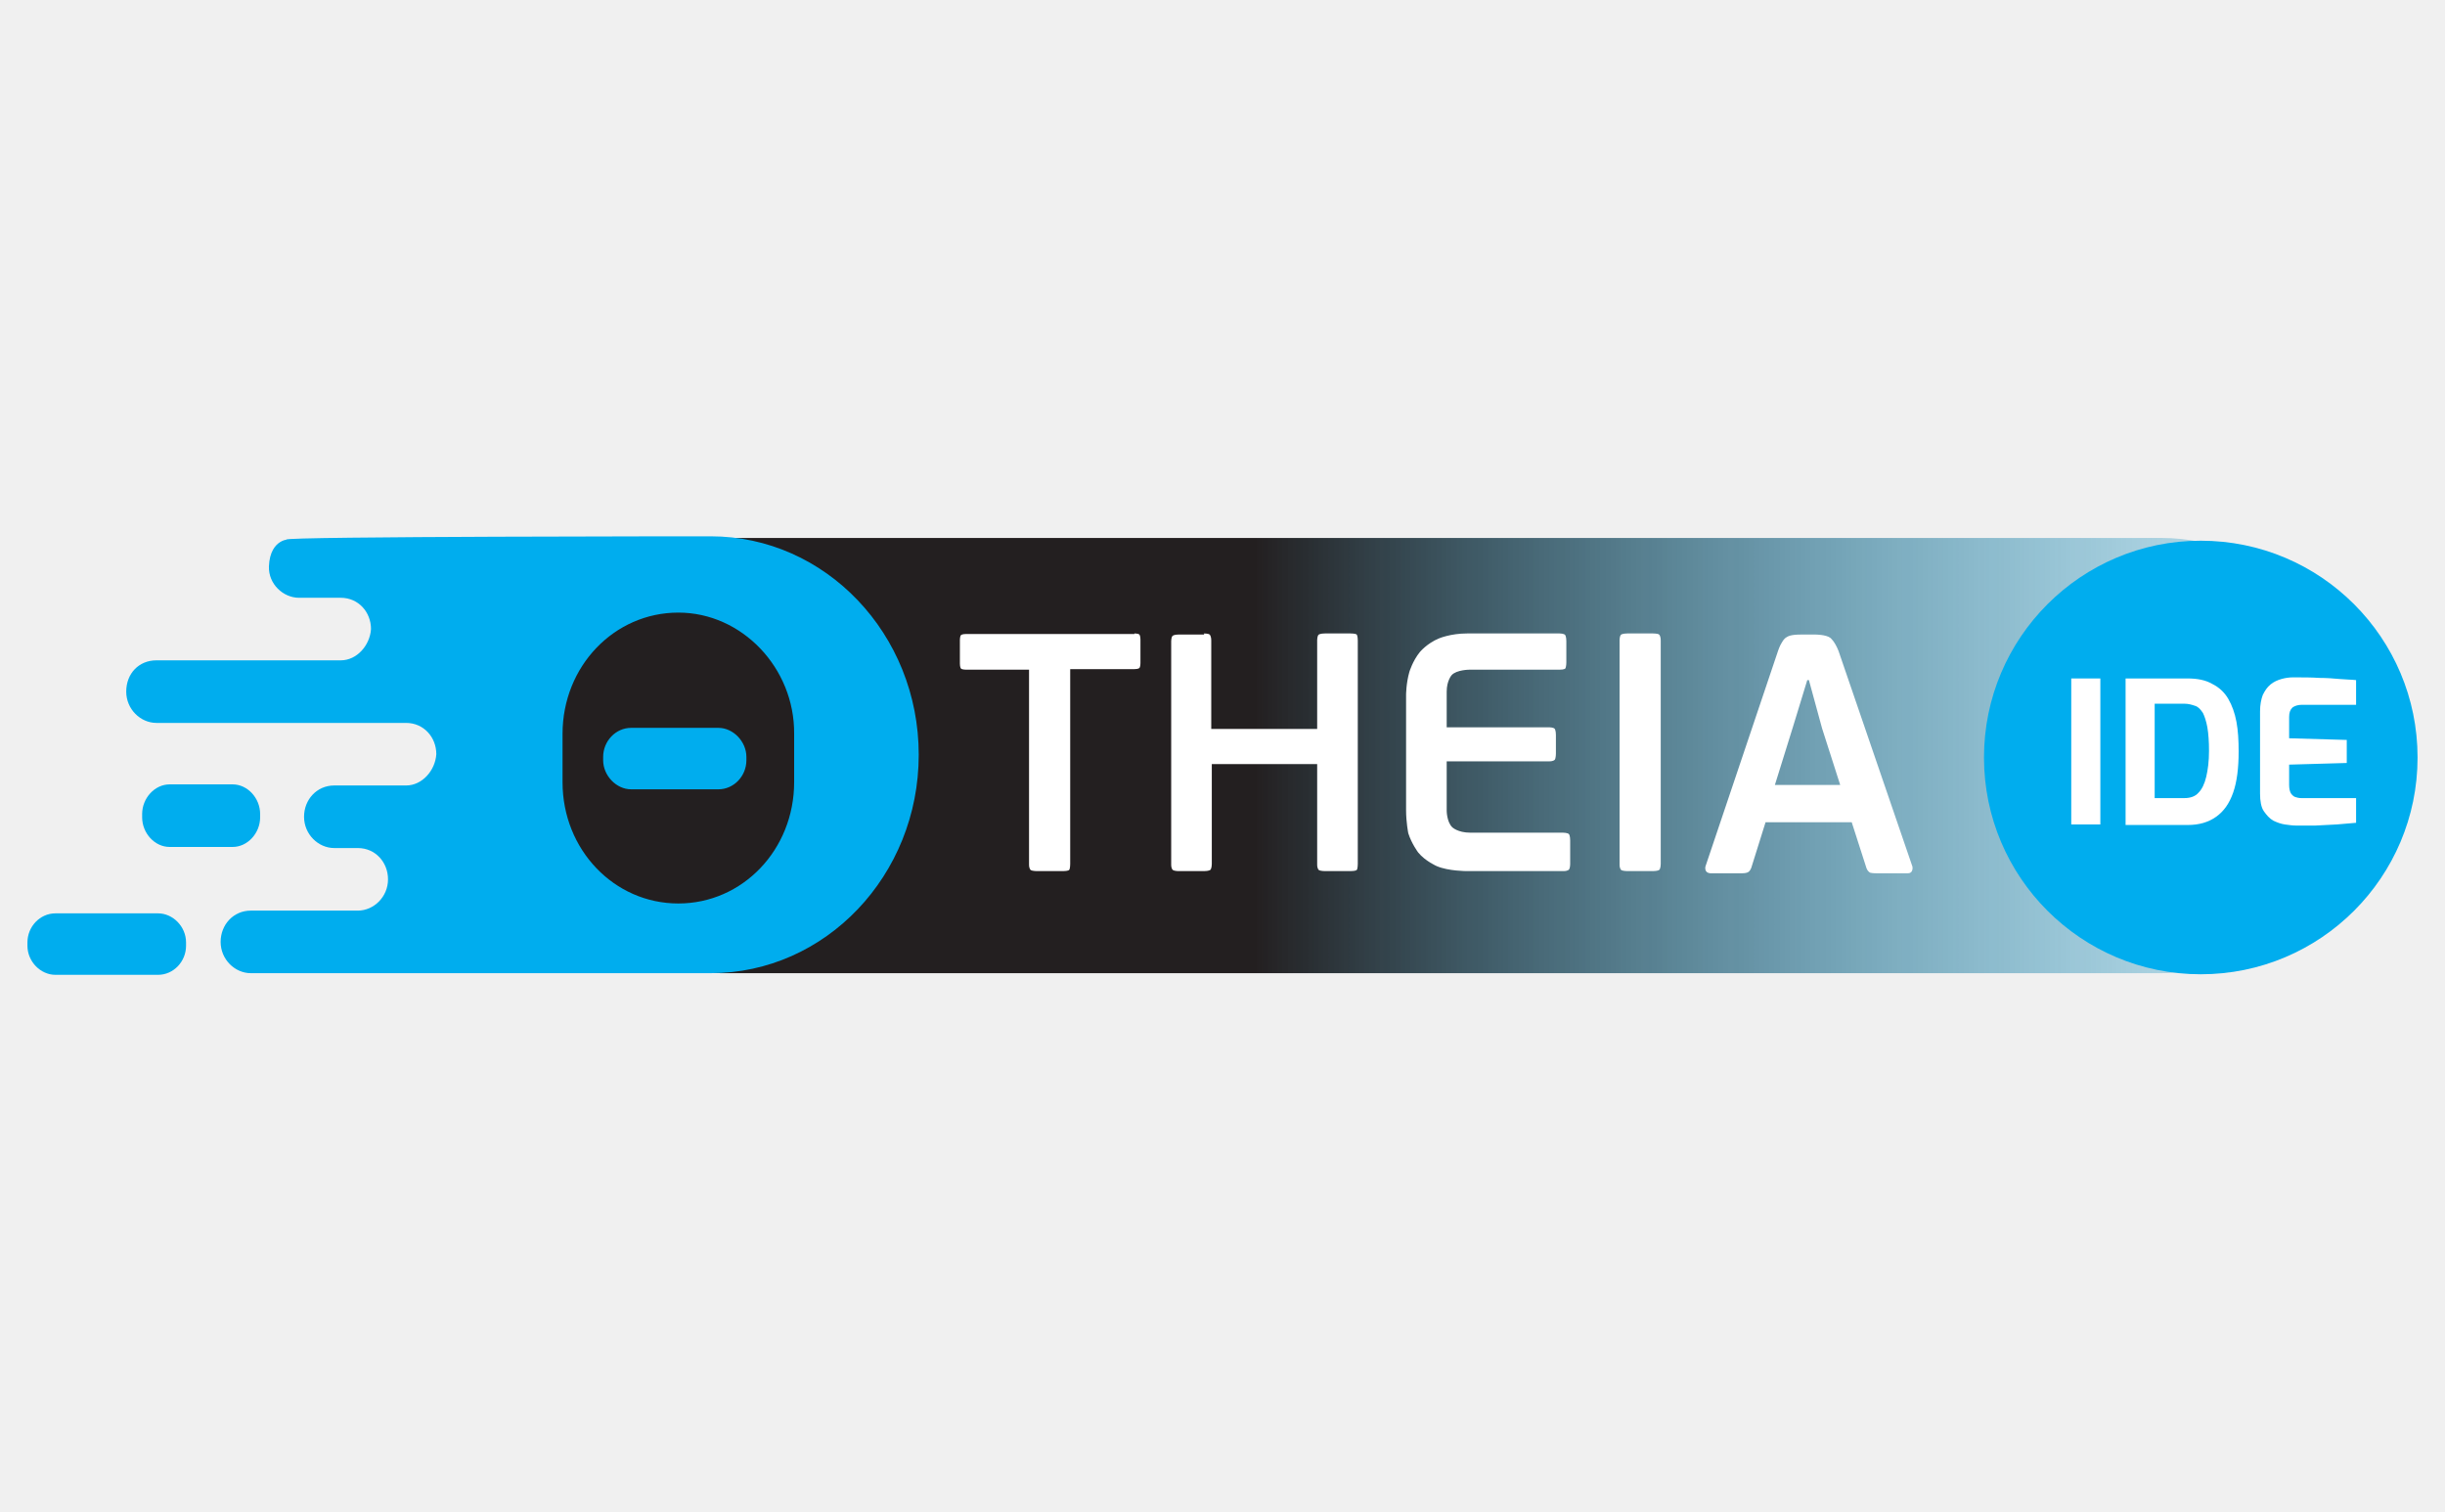
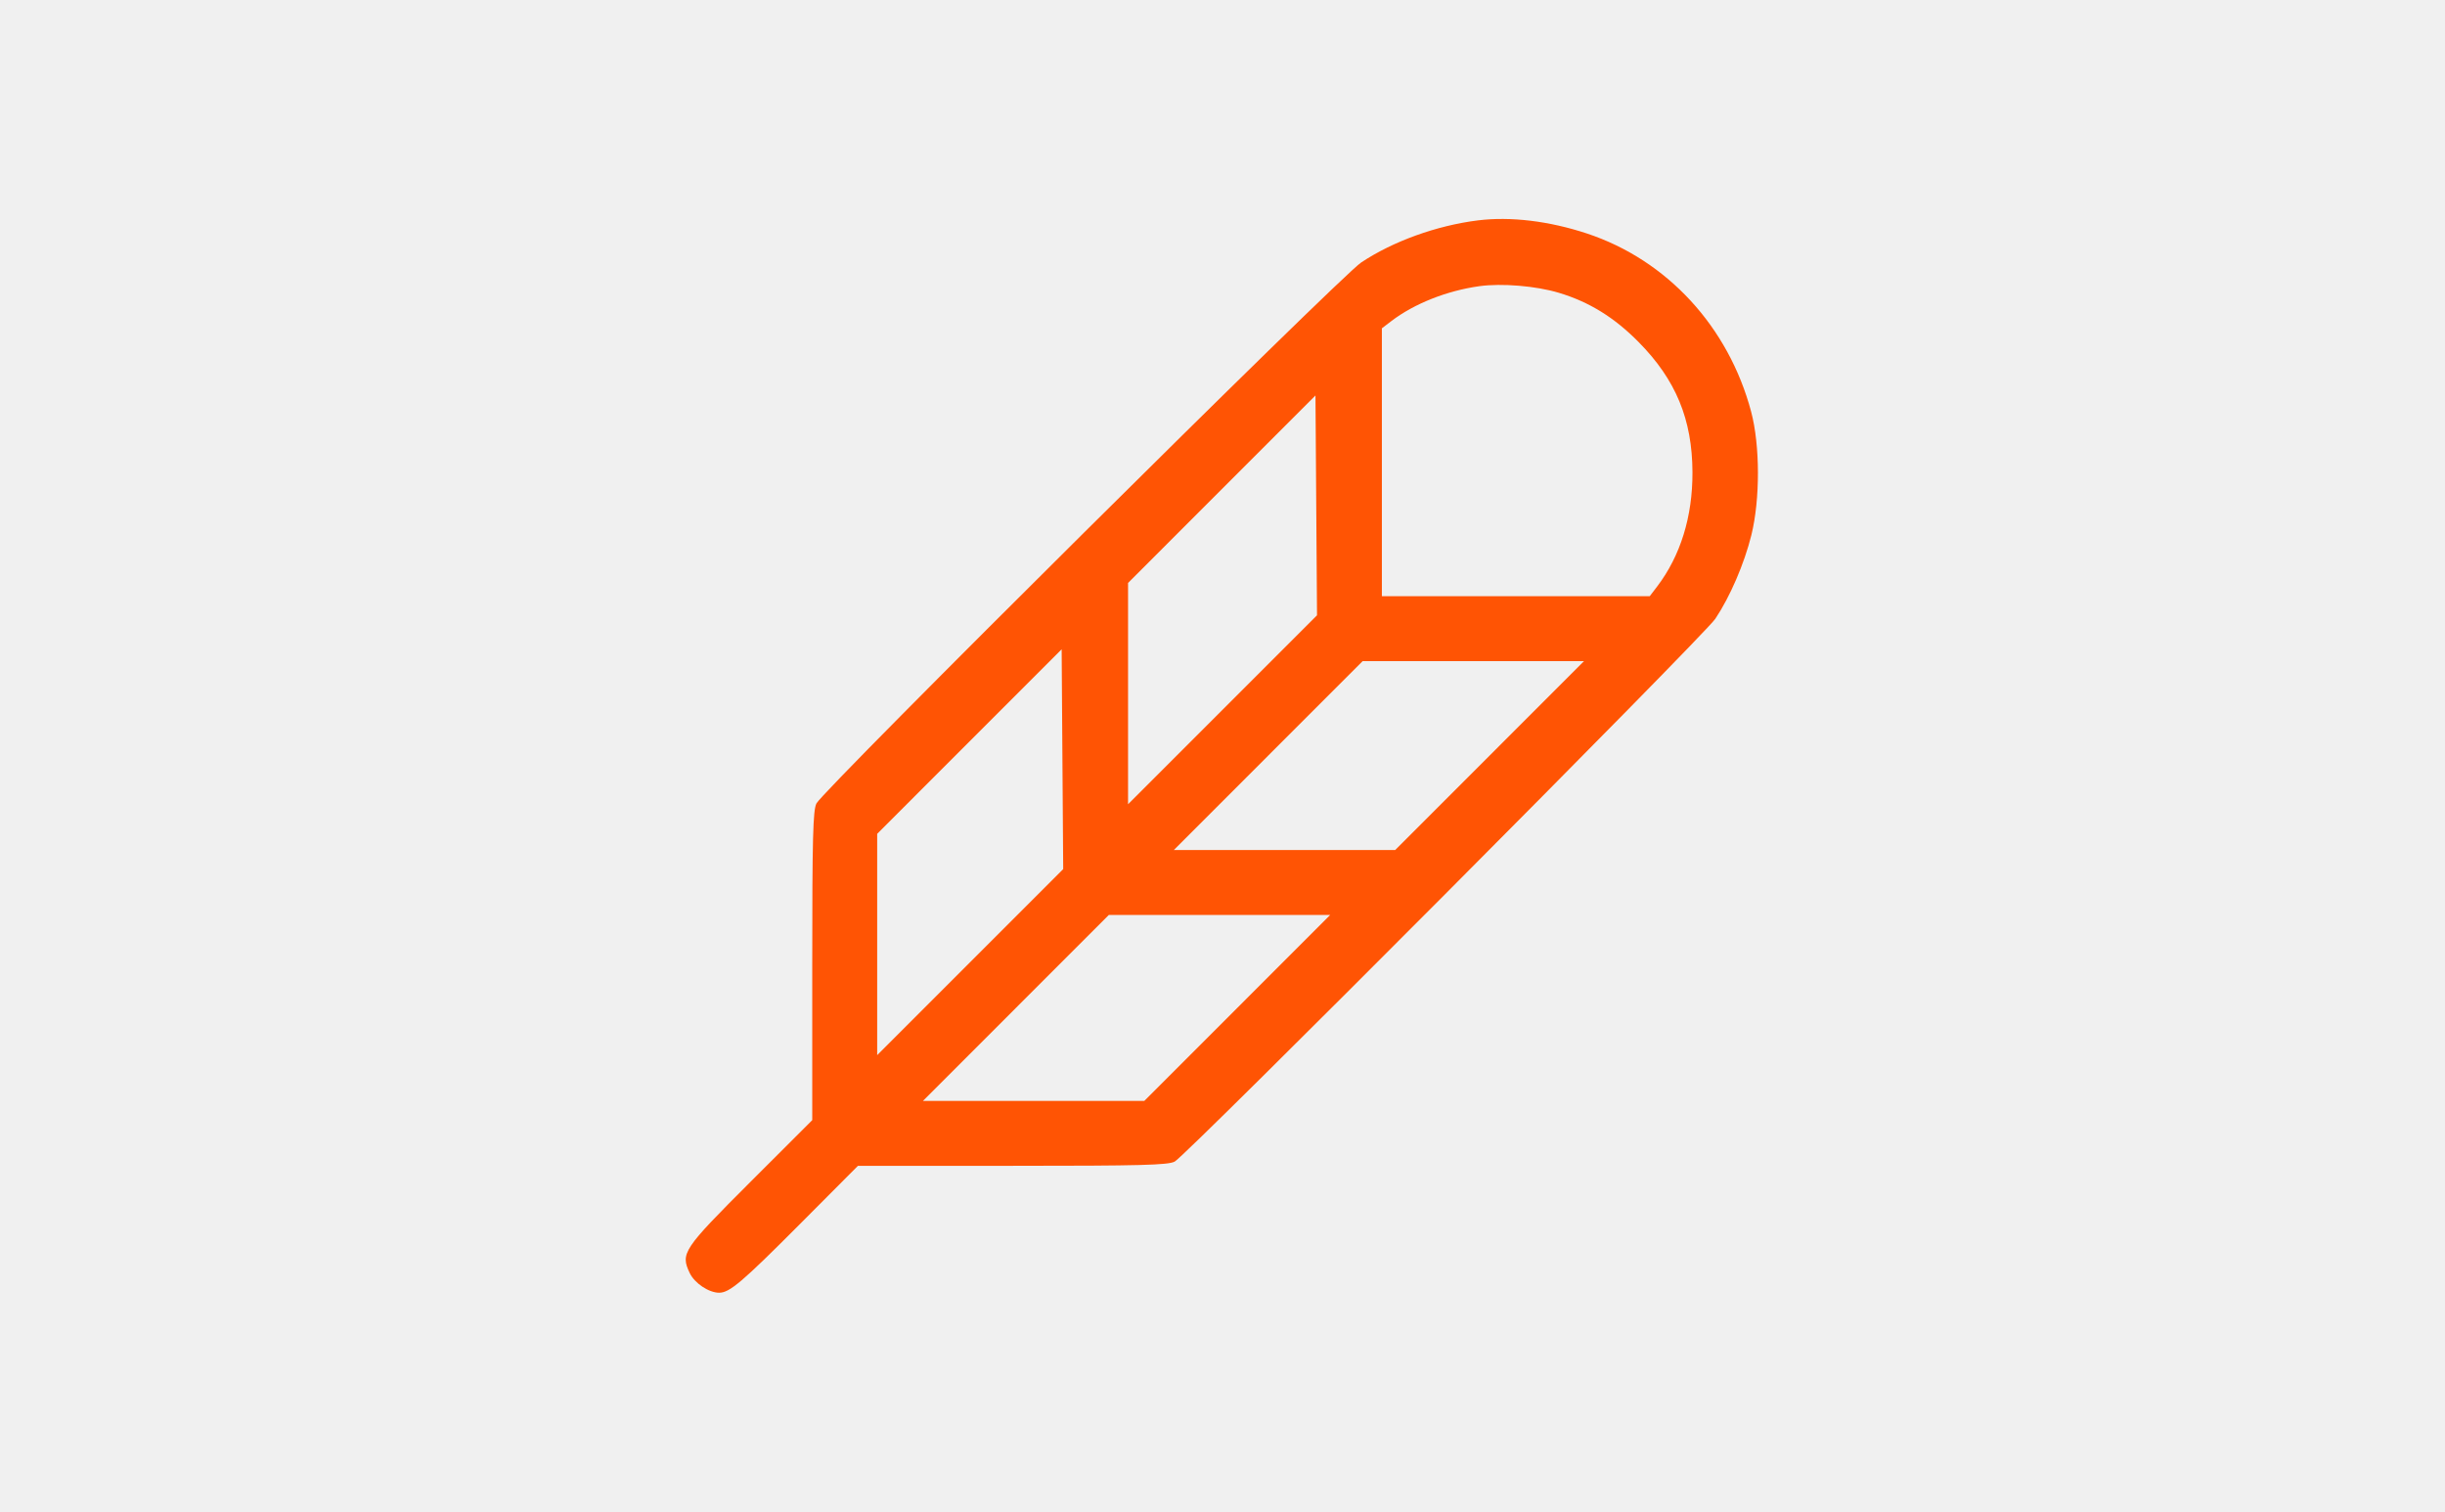
- <svg xmlns="http://www.w3.org/2000/svg" xmlns:xlink="http://www.w3.org/1999/xlink" version="1.1" id="Layer_1" x="0px" y="0px" viewBox="0 0 445.5 275.34" xml:space="preserve" width="445.5" height="275.34">
-   <defs id="defs72" />
-   <style type="text/css" id="style2">
- 	.st0{fill:url(#SVGID_1_);}
- 	.st1{clip-path:url(#SVGID_00000167386746856513901470000003042487874386661053_);fill:#00ADEE;}
- 	.st2{clip-path:url(#SVGID_00000167386746856513901470000003042487874386661053_);}
- 	.st3{fill:#00ADEE;}
- 	.st4{clip-path:url(#SVGID_00000054242515072454618500000016323923471560882071_);fill:#FFFFFF;}
- 	.st5{fill:#FFFFFF;}
- </style>
-   <linearGradient id="SVGID_1_" gradientUnits="userSpaceOnUse" x1="-49.573" y1="42.174" x2="391.858" y2="42.174" gradientTransform="matrix(1.0221,0,0,1,65.7771,0)">
-     <stop offset="0.473" style="stop-color:#231F20" id="stop4" />
-     <stop offset="0.566" style="stop-color:#1B3D4C;stop-opacity:0.824" id="stop6" />
-     <stop offset="0.719" style="stop-color:#106A8D;stop-opacity:0.534" id="stop8" />
-     <stop offset="0.847" style="stop-color:#078BBD;stop-opacity:0.29" id="stop10" />
-     <stop offset="0.945" style="stop-color:#029FDB;stop-opacity:0.105" id="stop12" />
-     <stop offset="1" style="stop-color:#00A7E6;stop-opacity:0" id="stop14" />
-   </linearGradient>
-   <g id="g917" transform="translate(0,95.42)">
-     <path class="st0" d="M 393.8,81.9 H 131.4 c -19.7,0 -35.6,-16 -35.6,-35.6 v -8.1 c 0,-19.7 16,-35.6 35.6,-35.6 h 262.4 c 19.7,0 35.6,16 35.6,35.6 v 8.1 c 0,19.6 -15.9,35.6 -35.6,35.6 z" id="path17" style="fill:url(#SVGID_1_)" />
-     <g id="g37">
-       <g id="g33">
-         <defs id="defs20">
-           <rect id="SVGID_00000103237334383586192740000008903319534172553147_" x="5" y="2.3" width="546.2" height="79.9" />
-         </defs>
-         <clipPath id="SVGID_00000144310959564571615110000013590893603388272806_">
-           <use xlink:href="#SVGID_00000103237334383586192740000008903319534172553147_" style="overflow:visible" id="use22" x="0" y="0" width="100%" height="100%" />
-         </clipPath>
-         <path style="fill:#00adee" d="m 28.8,71 c 2.7,0 5.1,2.4 5.1,5.3 v 0.6 c 0,2.9 -2.3,5.3 -5.1,5.3 H 10.1 C 7.4,82.2 5,79.8 5,76.9 V 76.3 C 5,73.4 7.3,71 10.1,71 h 18.7" clip-path="url(#SVGID_00000144310959564571615110000013590893603388272806_)" id="path25" />
-         <path d="m 129.9,113.3 c 2.7,0 5.1,2.4 5.1,5.3 v 0.6 c 0,2.9 -2.3,5.3 -5.1,5.3 h -18.8 c -2.7,0 -5.1,-2.4 -5.1,-5.3 v -0.6 c 0,-2.9 2.3,-5.3 5.1,-5.3 h 18.8" clip-path="url(#SVGID_00000144310959564571615110000013590893603388272806_)" id="path27" />
-         <path d="m 129.9,113.3 c 2.7,0 5.1,2.4 5.1,5.3 v 0.6 c 0,2.9 -2.3,5.3 -5.1,5.3 h -18.8 c -2.7,0 -5.1,-2.4 -5.1,-5.3 v -0.6 c 0,-2.9 2.3,-5.3 5.1,-5.3 h 18.8" clip-path="url(#SVGID_00000144310959564571615110000013590893603388272806_)" id="path29" />
-         <path style="fill:#00adee" d="m 123.6,16.2 v 0 c -11.7,0 -21.1,9.8 -21.1,22.1 v 8.8 c 0,12.3 9.4,22.1 21.1,22.1 11.7,0 21.1,-9.8 21.1,-22.1 v -8.8 c 0.1,-12 -9.5,-22.1 -21.1,-22.1 z m 7.3,21 c 2.7,0 5.1,2.5 5.1,5.3 v 0.6 c 0,2.9 -2.3,5.3 -5.1,5.3 H 115 c -2.7,0 -5.1,-2.5 -5.1,-5.3 v -0.6 c 0,-2.9 2.3,-5.3 5.1,-5.3 z M 129.5,2.3 c 20.9,0 37.9,17.8 37.9,39.8 0,22 -17,39.8 -37.9,39.8 H 45.7 c -2.9,0 -5.5,-2.5 -5.5,-5.7 0,-3.1 2.3,-5.7 5.5,-5.7 h 19.5 c 2.9,0 5.5,-2.5 5.5,-5.7 0,-3.1 -2.3,-5.7 -5.5,-5.7 h -4.3 c -2.9,0 -5.5,-2.5 -5.5,-5.7 0,-3.1 2.3,-5.7 5.5,-5.7 H 74 c 2.9,0 5.3,-2.7 5.5,-5.7 0,-3.1 -2.3,-5.7 -5.5,-5.7 H 28.5 c -2.9,0 -5.5,-2.5 -5.5,-5.7 0,-3.3 2.3,-5.7 5.5,-5.7 h 33.6 c 2.9,0 5.3,-2.7 5.5,-5.7 0,-3.1 -2.3,-5.7 -5.5,-5.7 H 54.5 C 51.6,13.5 48.9,11 49,7.8 49.2,2.4 53.3,2.9 52.2,2.9 51.1,2.3 129.5,2.3 129.5,2.3" clip-path="url(#SVGID_00000144310959564571615110000013590893603388272806_)" id="path31" />
-       </g>
-       <path class="st3" d="m 42.4,47.5 c 2.7,0 5,2.5 5,5.4 v 0.6 c 0,2.9 -2.3,5.4 -5,5.4 H 30.9 c -2.7,0 -5,-2.5 -5,-5.4 v -0.6 c 0,-2.9 2.3,-5.4 5,-5.4 h 11.5" id="path35" />
-     </g>
-     <g id="g57">
-       <g id="g47">
-         <defs id="defs40">
-           <rect id="SVGID_00000011716820131741507370000001687299576994894722_" x="34.2" y="19.6" width="314.2" height="44.1" />
-         </defs>
-         <clipPath id="SVGID_00000157289742235958974410000008890723319589454514_">
-           <use xlink:href="#SVGID_00000011716820131741507370000001687299576994894722_" style="overflow:visible" id="use42" x="0" y="0" width="100%" height="100%" />
-         </clipPath>
-         <path style="fill:#ffffff" d="m 330.8,20.2 c 0,0 1.9,0 2.7,0.6 0,0 0.8,0.6 1.5,2.4 l 13.4,39.1 c 0,0 0.2,0.4 0,0.9 0,0 -0.1,0.5 -0.8,0.5 h -5.7 c 0,0 -0.7,0 -1.1,-0.1 0,0 -0.4,-0.1 -0.7,-0.8 l -2.7,-8.4 h -15.7 l -2.6,8.3 c 0,0 -0.2,0.6 -0.6,0.8 0,0 -0.3,0.2 -1.1,0.2 h -5.7 c 0,0 -0.7,0 -0.9,-0.5 0,0 -0.2,-0.4 0,-0.9 L 324,23.1 c 0,0 0.3,-0.9 0.7,-1.5 0,0 0.3,-0.6 0.8,-0.9 0,0 0.4,-0.3 1.1,-0.4 0,0 0.6,-0.1 1.5,-0.1 h 2.7 m -1.2,8.3 h -0.3 l -2.6,8.5 -3.3,10.6 h 11.9 L 332,37.3 Z" clip-path="url(#SVGID_00000157289742235958974410000008890723319589454514_)" id="path45" />
-       </g>
-       <path class="st5" d="m 219.3,20 c 0,0 0.9,0 1.1,0.2 0,0 0.3,0.2 0.3,1.1 V 37.4 H 240 V 21.2 c 0,0 0,-0.8 0.3,-1 0,0 0.3,-0.2 1.1,-0.2 h 4.7 c 0,0 0.9,0 1.1,0.2 0,0 0.2,0.2 0.2,1.1 V 62 c 0,0 0,0.9 -0.2,1.1 0,0 -0.2,0.2 -1.1,0.2 h -4.7 c 0,0 -0.8,0 -1.1,-0.2 0,0 -0.3,-0.2 -0.3,-1 V 43.8 H 220.8 V 62 c 0,0 0,0.9 -0.3,1.1 0,0 -0.3,0.2 -1.1,0.2 h -4.7 c 0,0 -0.7,0 -1,-0.2 0,0 -0.3,-0.2 -0.3,-1 V 21.4 c 0,0 0,-0.8 0.3,-1 0,0 0.3,-0.2 1,-0.2 h 4.7 V 20" id="path49" />
-       <path class="st5" d="m 206.7,20 c 0,0 0.7,0 0.9,0.2 0,0 0.2,0.2 0.2,0.9 v 4.3 c 0,0 0,0.7 -0.2,0.9 0,0 -0.2,0.2 -0.9,0.2 H 195 V 62 c 0,0 0,0.9 -0.2,1.1 0,0 -0.2,0.2 -1.1,0.2 h -4.8 c 0,0 -0.8,0 -1.1,-0.2 0,0 -0.3,-0.2 -0.3,-1 V 26.6 H 176 c 0,0 -0.7,0 -0.9,-0.2 0,0 -0.2,-0.2 -0.2,-0.9 v -4.3 c 0,0 0,-0.7 0.2,-0.9 0,0 0.2,-0.2 0.9,-0.2 h 30.7" id="path51" />
-       <path class="st5" d="m 284.2,20 c 0,0 0.8,0 1,0.3 0,0 0.2,0.3 0.2,1.1 v 3.9 c 0,0 0,0.8 -0.2,1.1 0,0 -0.2,0.2 -1,0.2 h -16.4 c 0,0 -2.4,0 -3.3,1 0,0 -0.9,1 -0.9,3 v 6.5 h 18.7 c 0,0 0.8,0 1,0.3 0,0 0.2,0.3 0.2,1.1 v 3.4 c 0,0 0,0.8 -0.2,1.1 0,0 -0.2,0.3 -1,0.3 h -18.7 v 9 c 0,0 0,2 1,3 0,0 1,1 3.3,1 h 16.9 c 0,0 0.9,0 1.1,0.3 0,0 0.2,0.3 0.2,1.1 V 62 c 0,0 0,0.7 -0.2,1 0,0 -0.2,0.3 -1,0.3 h -17.7 c 0,0 -3.3,0 -5.4,-0.9 0,0 -2.1,-0.9 -3.4,-2.5 0,0 -1.2,-1.6 -1.8,-3.5 0,0 -0.4,-2 -0.4,-4.2 v -21 c 0,0 0,-2.1 0.6,-4.2 0,0 0.6,-2 1.9,-3.6 0,0 1.3,-1.6 3.5,-2.5 0,0 2.1,-0.9 5.1,-0.9 h 16.9" id="path53" />
-       <path class="st5" d="m 301.2,20 c 0,0 0.9,0 1.1,0.2 0,0 0.3,0.2 0.3,1.1 V 62 c 0,0 0,0.9 -0.3,1.1 0,0 -0.3,0.2 -1.1,0.2 h -4.7 c 0,0 -0.8,0 -1.1,-0.2 0,0 -0.3,-0.2 -0.3,-1 V 21.2 c 0,0 0,-0.8 0.3,-1 0,0 0.3,-0.2 1.1,-0.2 h 4.7" id="path55" />
-     </g>
-     <circle class="st3" cx="401" cy="42.6" r="39.5" id="circle59" />
-     <g id="g67">
-       <path class="st5" d="M 377.4,54.8 V 28.2 h 5.3 v 26.6 z" id="path61" />
-       <path class="st5" d="M 387.3,54.8 V 28.2 h 11.3 c 1.8,0 3.3,0.3 4.5,1 1.2,0.6 2.2,1.5 2.9,2.7 0.7,1.2 1.2,2.6 1.5,4.2 0.3,1.6 0.4,3.4 0.4,5.4 0,3 -0.3,5.5 -1,7.5 -0.7,2 -1.7,3.4 -3.1,4.4 -1.4,1 -3.1,1.5 -5.2,1.5 h -11.3 z m 5.3,-4.8 h 5.4 c 1.1,0 2,-0.3 2.6,-1 0.6,-0.6 1.1,-1.6 1.4,-2.9 0.3,-1.3 0.5,-2.8 0.5,-4.7 0,-1.7 -0.1,-3.1 -0.3,-4.3 -0.2,-1.1 -0.5,-2 -0.8,-2.6 -0.4,-0.6 -0.8,-1.1 -1.4,-1.3 -0.6,-0.2 -1.2,-0.4 -2,-0.4 h -5.4 z" id="path63" />
-       <path class="st5" d="m 418.3,55 c -0.6,0 -1.2,-0.1 -2,-0.2 -0.7,-0.1 -1.5,-0.4 -2.1,-0.7 -0.7,-0.4 -1.2,-1 -1.7,-1.7 -0.5,-0.7 -0.7,-1.9 -0.7,-3.2 v -15 c 0,-1.2 0.2,-2.2 0.5,-3 0.4,-0.8 0.8,-1.4 1.4,-1.9 0.6,-0.5 1.3,-0.8 2,-1 0.7,-0.2 1.4,-0.3 2.1,-0.3 1.8,0 3.4,0 4.8,0.1 1.4,0 2.6,0.1 3.7,0.2 1.1,0.1 2.1,0.1 3,0.2 V 33 h -9.9 c -0.7,0 -1.3,0.2 -1.7,0.5 -0.4,0.4 -0.6,0.9 -0.6,1.7 v 3.9 l 10.5,0.3 v 4.2 l -10.5,0.3 v 3.7 c 0,0.6 0.1,1.1 0.3,1.5 0.2,0.3 0.5,0.6 0.8,0.7 0.3,0.1 0.7,0.2 1.1,0.2 h 10 v 4.5 c -1.1,0.1 -2.2,0.2 -3.5,0.3 -1.3,0.1 -2.6,0.1 -3.9,0.2 -1.2,0 -2.5,0 -3.6,0 z" id="path65" />
-     </g>
-   </g>
+ <svg xmlns="http://www.w3.org/2000/svg" width="445.5" height="275.34" viewBox="0 0 512 512" version="1.1">
+   <path d="M 342.500 74.674 C 328.568 76.413, 313.715 81.775, 302.965 88.947 C 295.903 93.658, 121.008 267.340, 118.431 272.200 C 117.242 274.444, 117 283.750, 117 327.209 L 117 379.518 96 400.500 C 73.173 423.308, 72.301 424.618, 75.484 431.326 C 77.115 434.762, 81.950 438, 85.451 438 C 88.991 438, 93.206 434.425, 112.491 415.067 L 132.481 395 184.790 395 C 228.250 395, 237.556 394.758, 239.800 393.569 C 243.735 391.482, 419.132 215.386, 422.963 209.675 C 427.946 202.247, 432.790 191.005, 435.190 181.301 C 438.182 169.201, 438.151 150.898, 435.118 139.500 C 427.456 110.706, 406.639 88.107, 379.500 79.120 C 366.682 74.875, 353.542 73.296, 342.500 74.674 M 343 96.968 C 332.042 98.495, 320.939 102.895, 313.250 108.759 L 310 111.237 310 156.619 L 310 202 355.381 202 L 400.763 202 403.241 198.750 C 411.174 188.348, 415.292 175.040, 415.232 160 C 415.161 142.102, 409.608 128.672, 397 115.905 C 388.754 107.554, 380.287 102.320, 370 99.214 C 362.257 96.877, 350.609 95.908, 343 96.968 M 255.750 165.749 L 224 197.512 224 235.004 L 224 272.496 256.012 240.484 L 288.025 208.471 287.762 171.229 L 287.500 133.987 255.750 165.749 M 170.250 251.249 L 139 282.512 139 320.004 L 139 357.496 170.512 325.984 L 202.025 294.471 201.762 257.229 L 201.500 219.987 170.250 251.249 M 271.500 256 L 239.512 288 277.012 288 L 314.512 288 346.500 256 L 378.488 224 340.988 224 L 303.488 224 271.500 256 M 186 341.500 L 154.512 373 192.012 373 L 229.512 373 261 341.500 L 292.488 310 254.988 310 L 217.488 310 186 341.500" stroke="none" fill="#ff5404" fill-rule="evenodd" />
+   <path d="" stroke="none" fill="#fc5404" fill-rule="evenodd" />
</svg>
